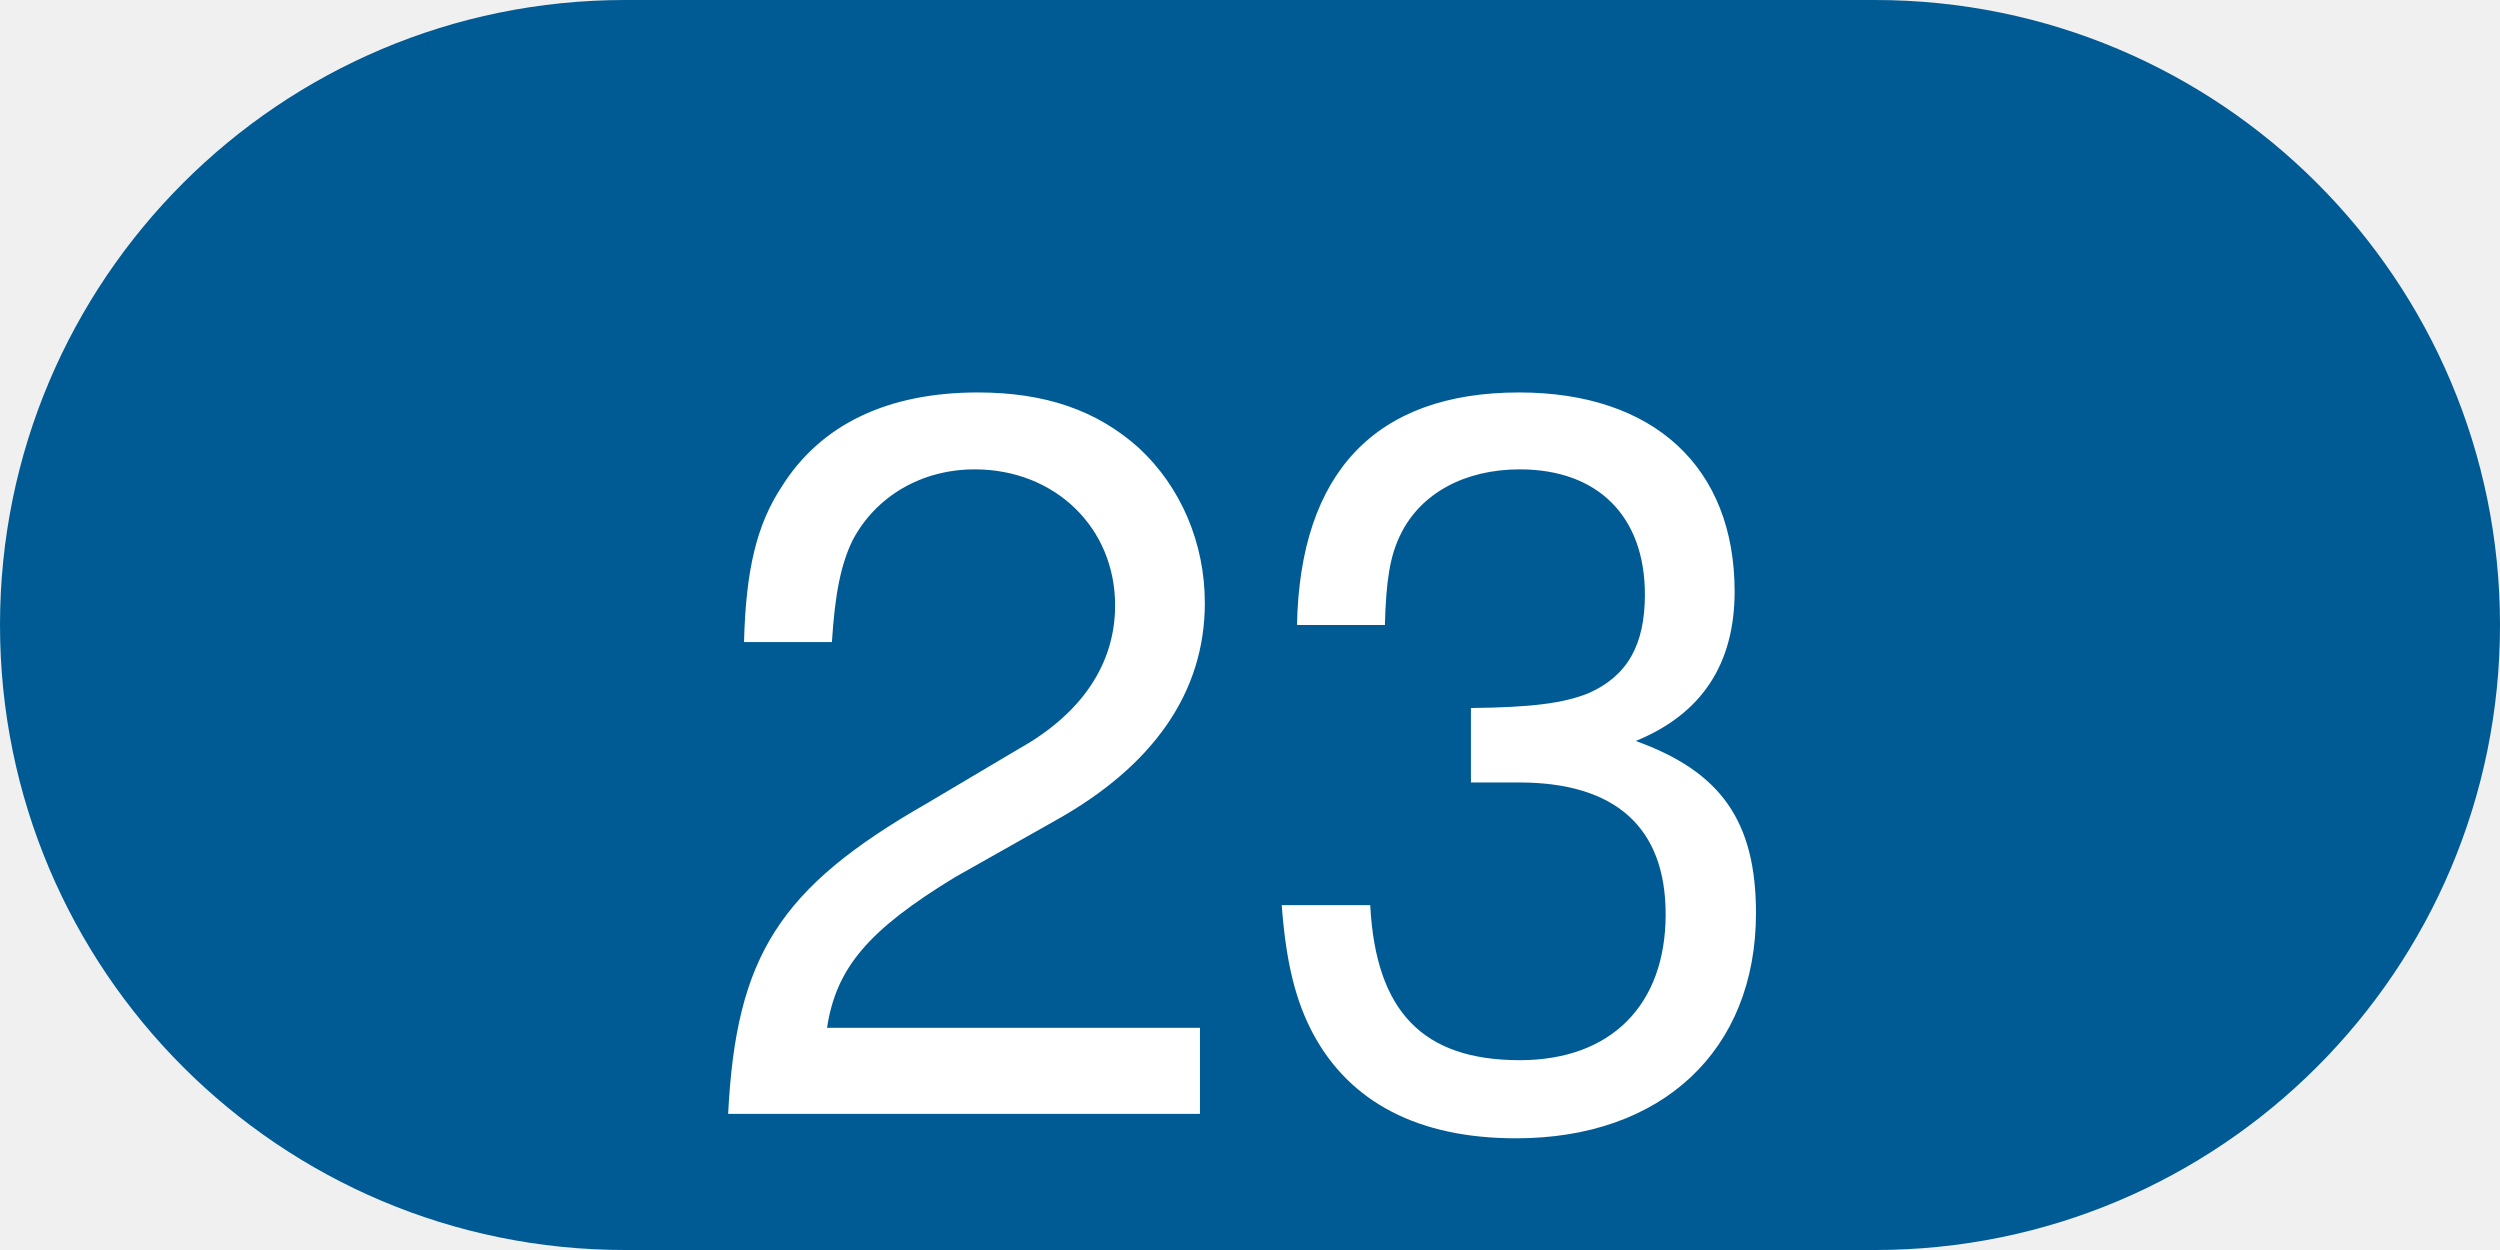
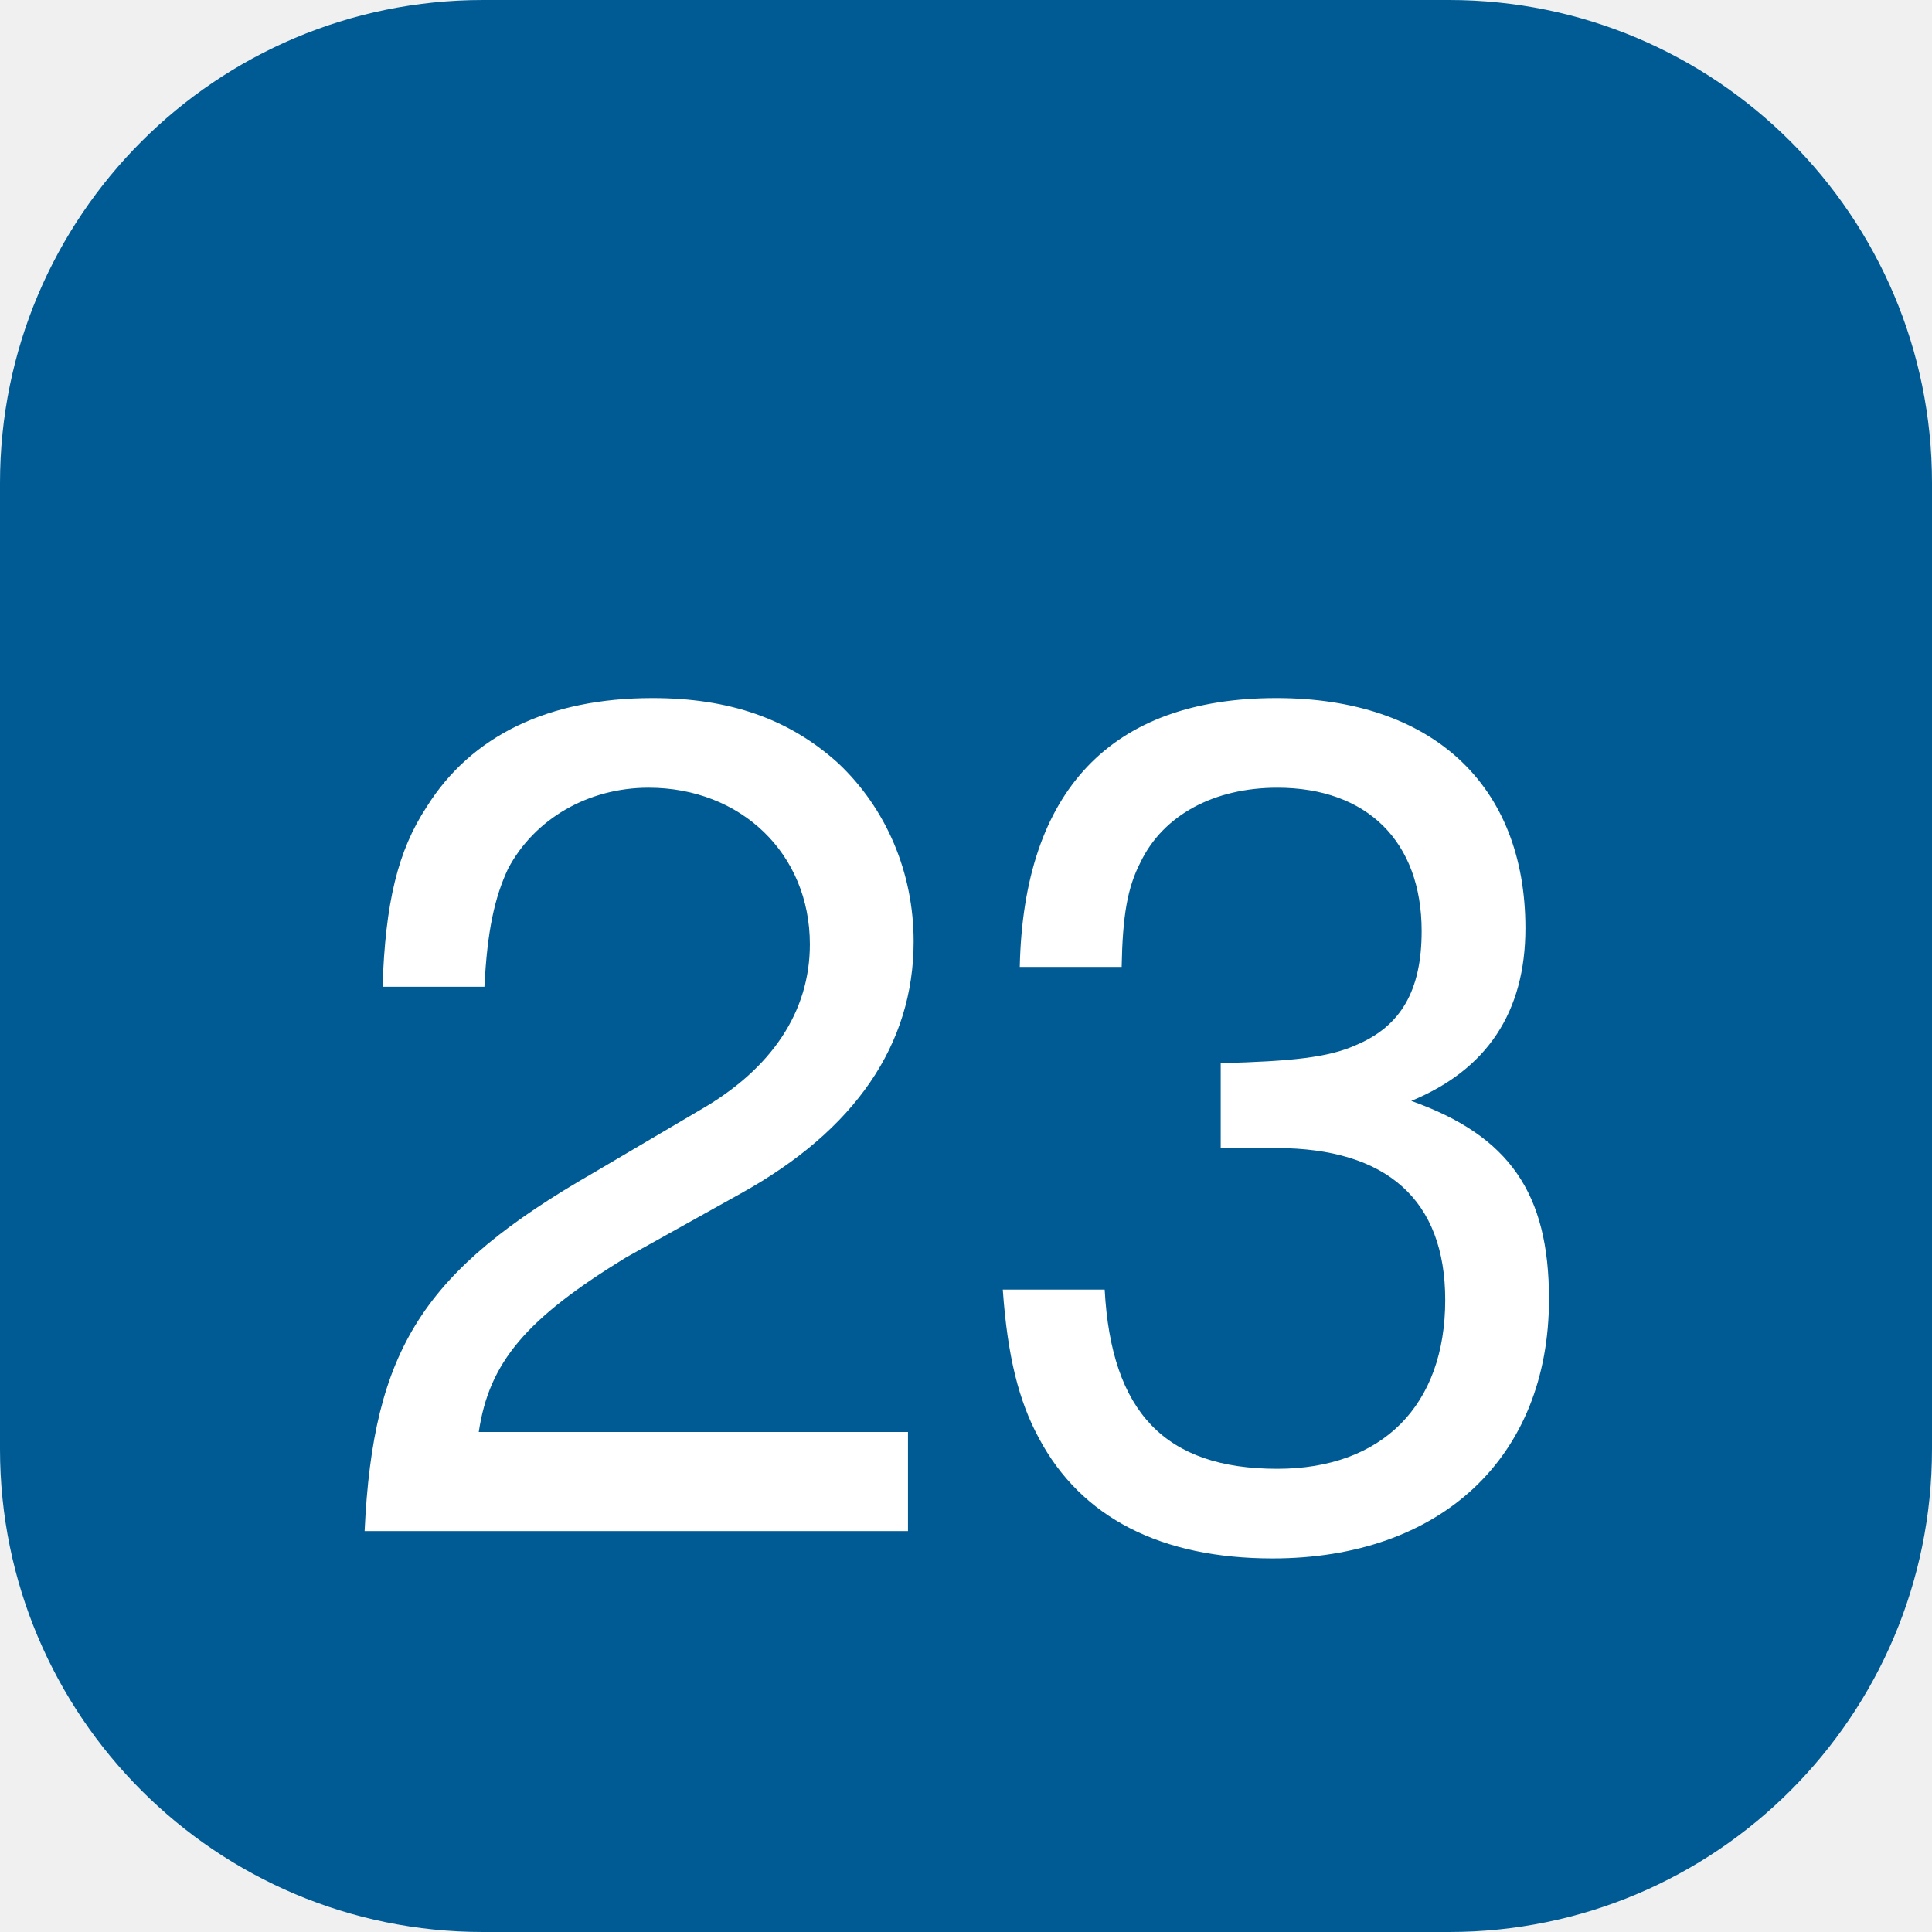
- <svg xmlns="http://www.w3.org/2000/svg" width="64" height="32">
-   <rect x="0" y="0" width="64" height="32" rx="16" ry="16" fill="#005B95" />
-   <text x="32" y="20" font-family="Helvetica Neue, Helvetica, Arial, sans-serif" font-size="25.6" fill="#FFFFFF" text-anchor="middle" dominant-baseline="middle">23</text>
+ <svg xmlns="http://www.w3.org/2000/svg" width="32" height="32">
+   <rect x="0" y="0" width="32" height="32" rx="8" ry="8" fill="#005B95" />
+   <text x="16" y="19" font-family="Helvetica Neue, Helvetica, Arial, sans-serif" font-size="19.1" fill="#FFFFFF" text-anchor="middle" dominant-baseline="middle">23</text>
</svg>
